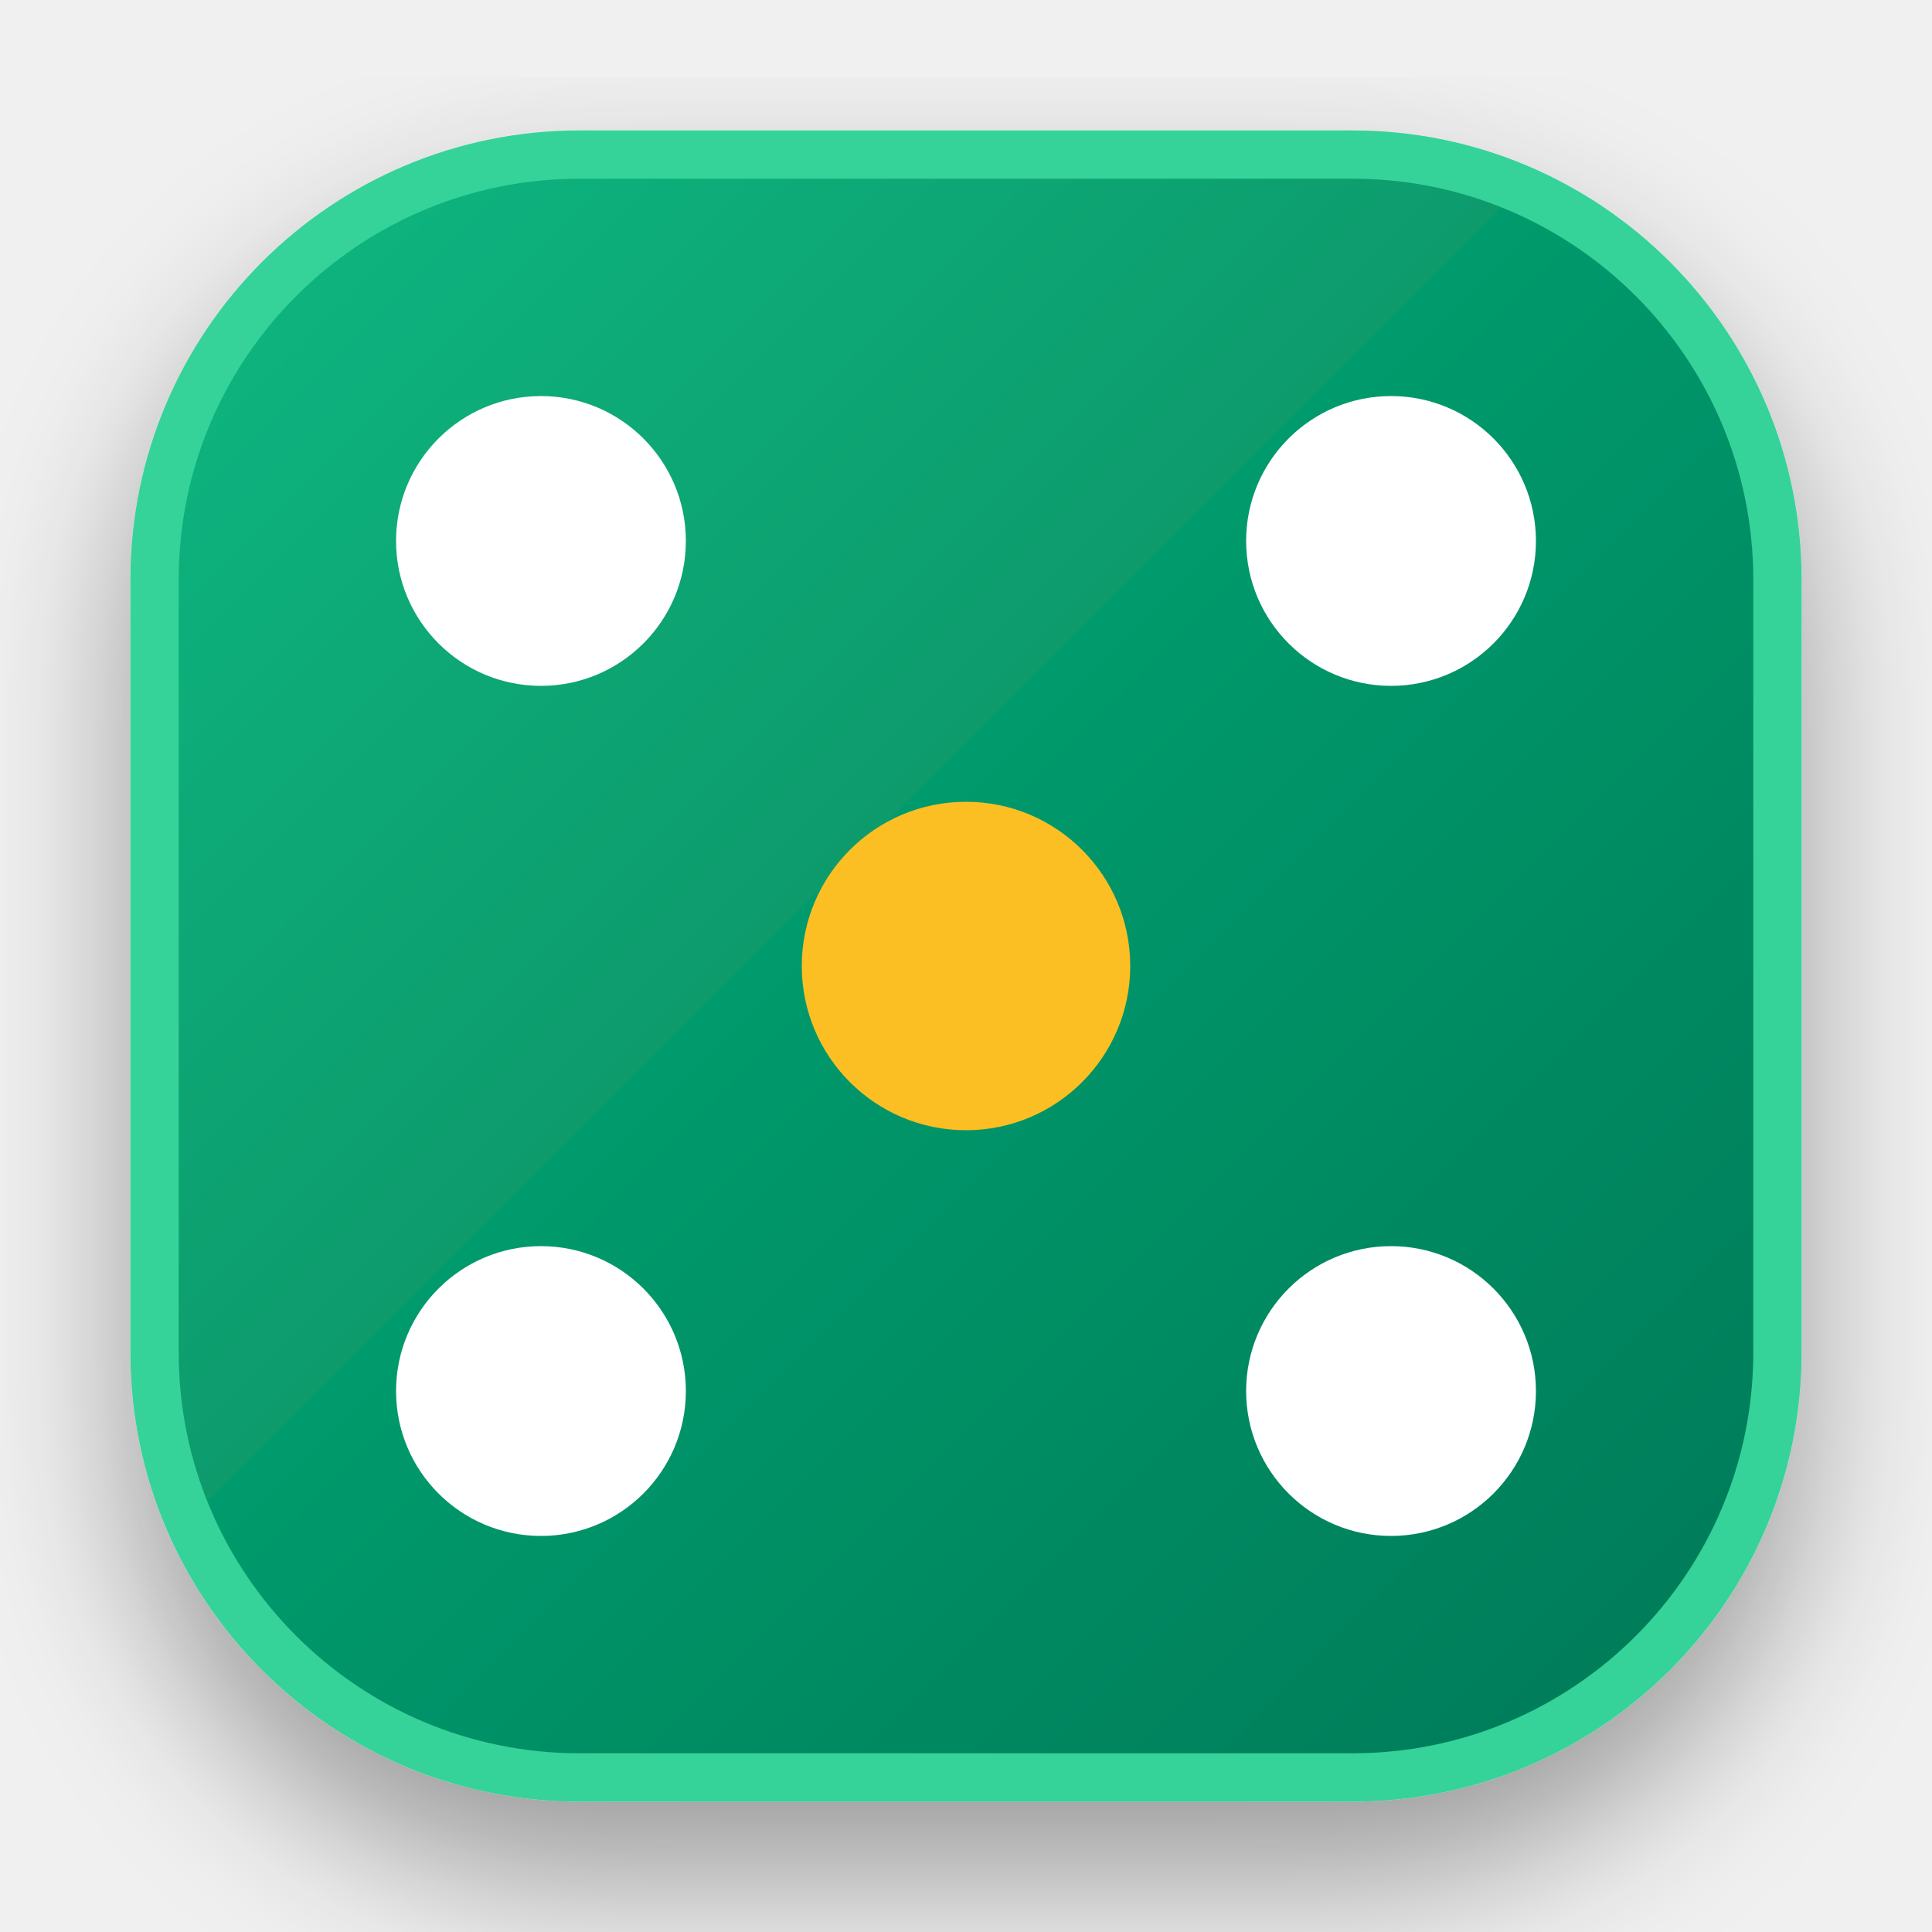
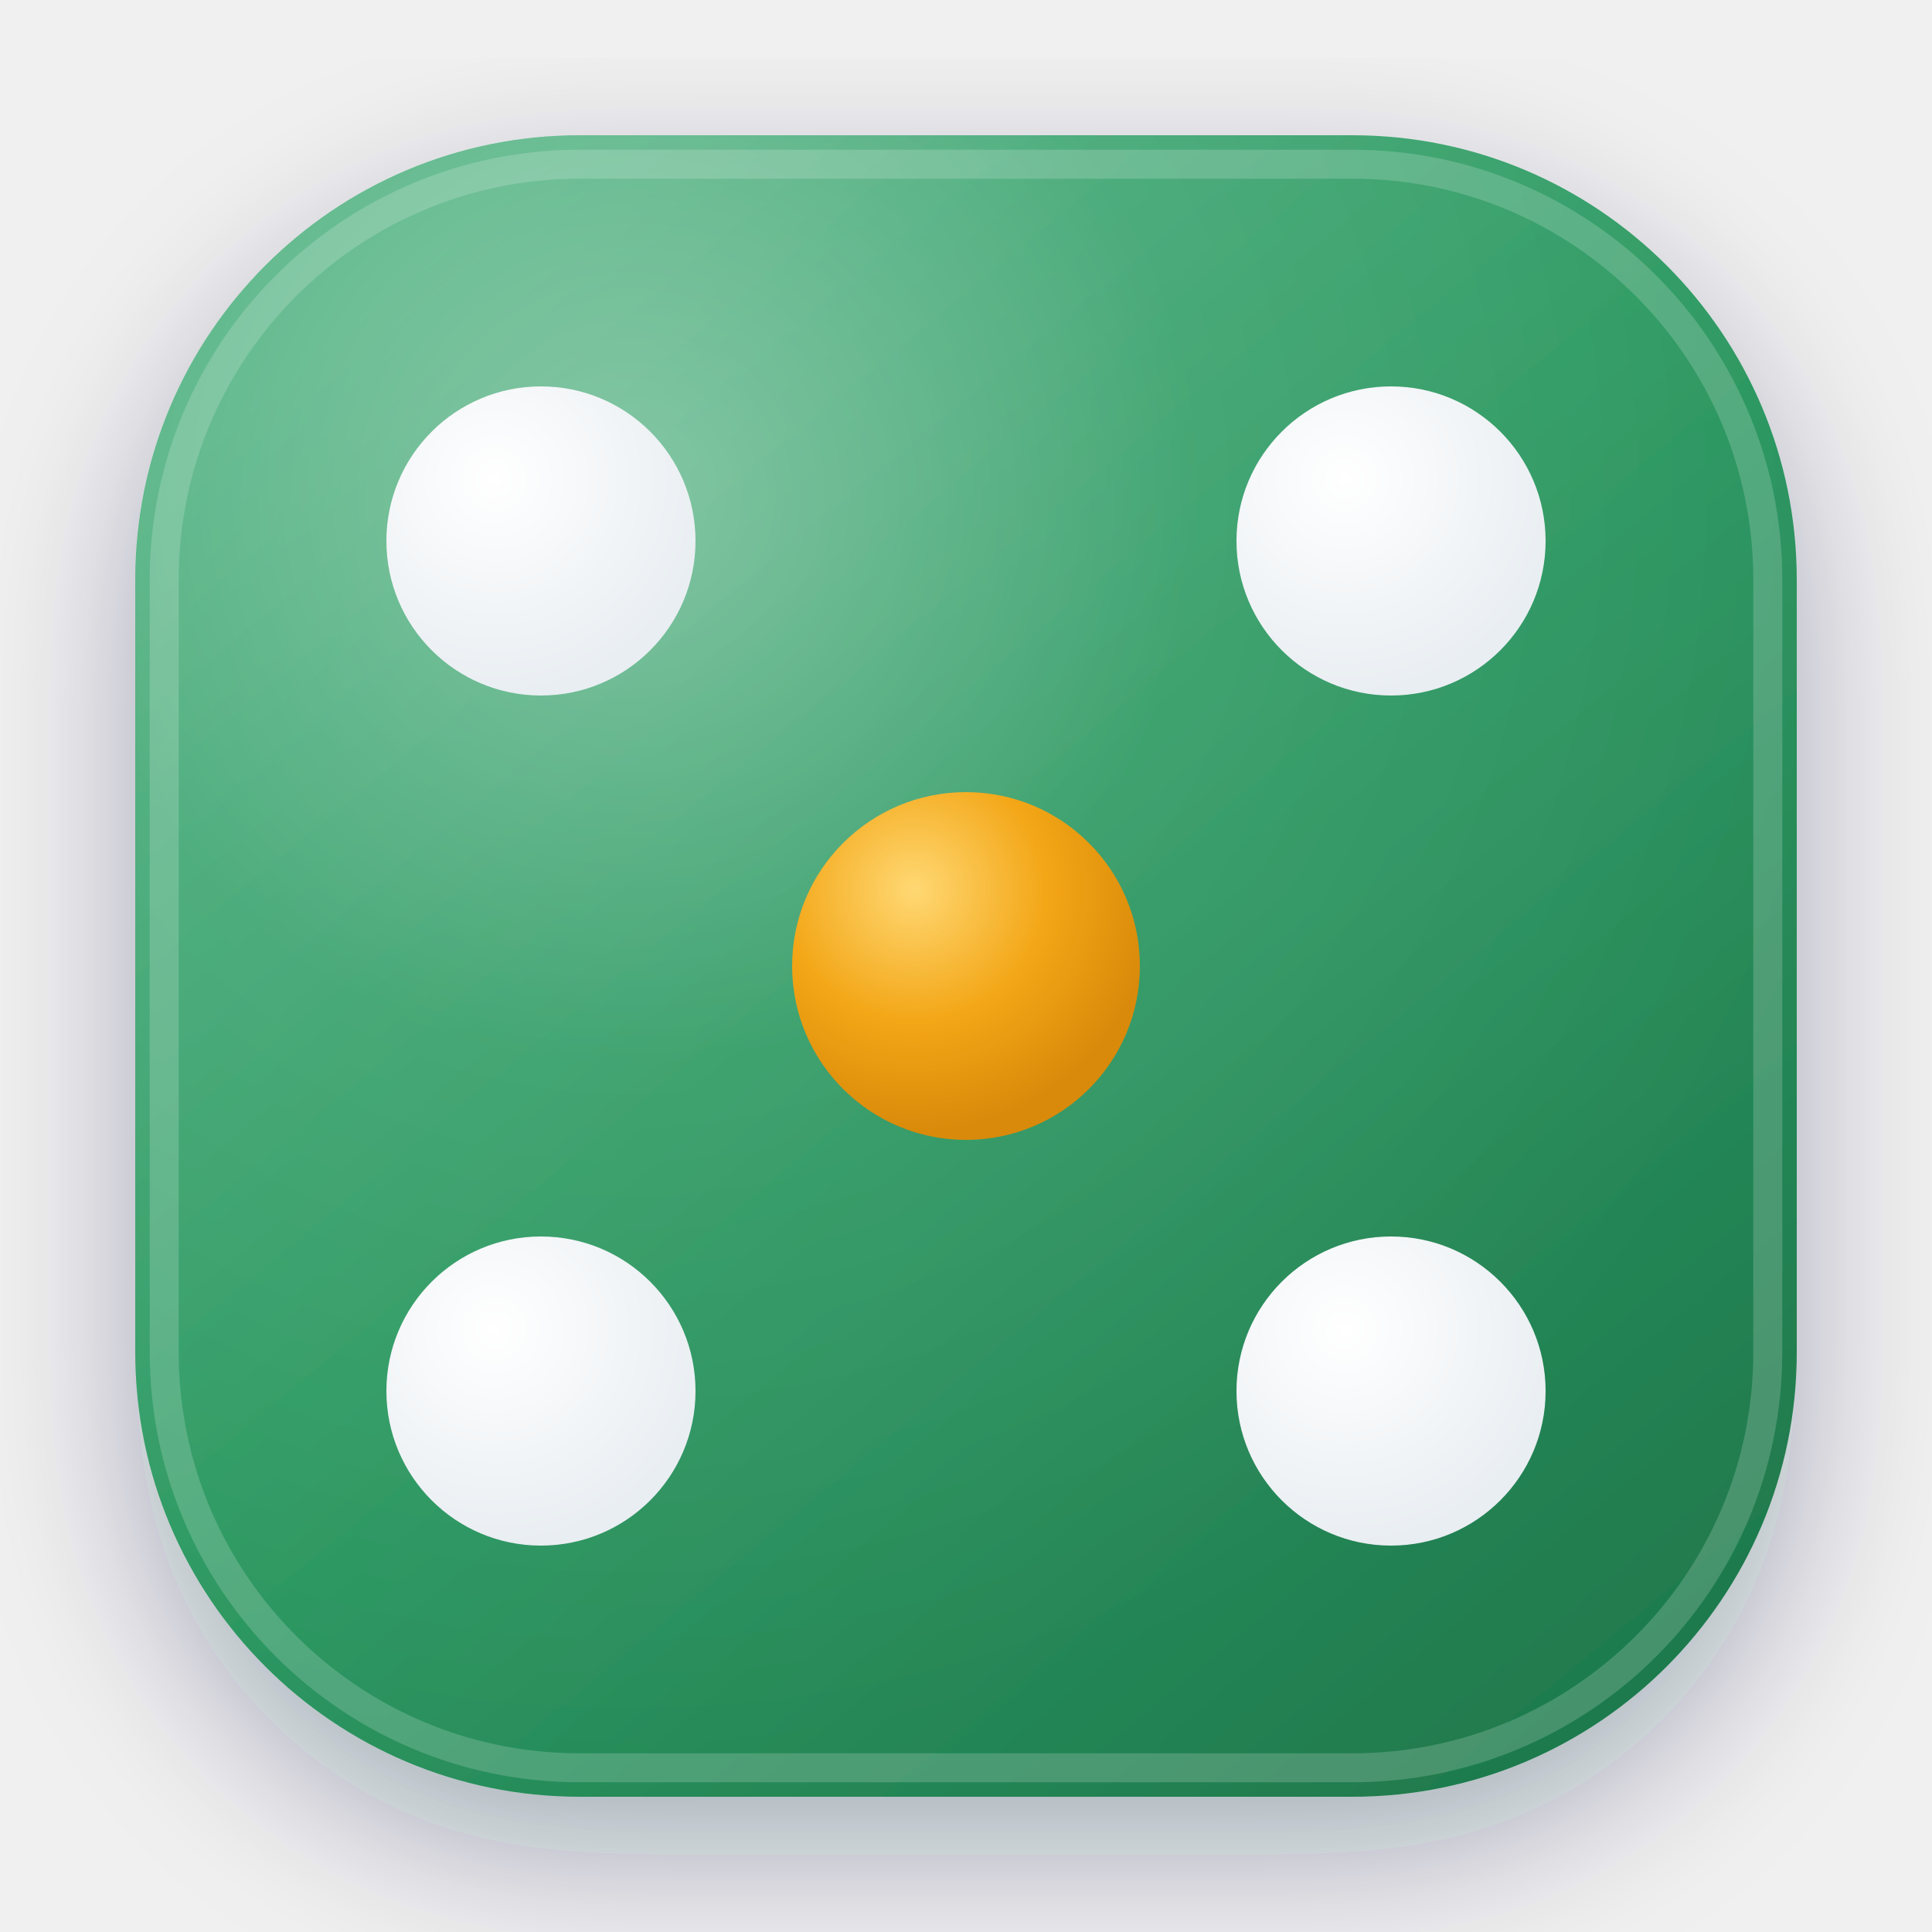
<svg xmlns="http://www.w3.org/2000/svg" viewBox="0 0 100 100">
  <defs>
-     <linearGradient id="diceGrad" x1="0%" y1="0%" x2="100%" y2="100%">
-       <stop offset="0%" stop-color="#10b981" />
-       <stop offset="50%" stop-color="#059669" />
-       <stop offset="100%" stop-color="#047857" />
+     <linearGradient id="diceGrad" x1="15%" y1="10%" x2="85%" y2="95%">
+       <stop offset="0%" stop-color="#4CAF7D" />
+       <stop offset="45%" stop-color="#2E9A63" />
+       <stop offset="100%" stop-color="#1F7A4D" />
    </linearGradient>
-     <filter id="shadow" x="-10%" y="-10%" width="130%" height="130%">
-       <feDropShadow dx="0" dy="4" stdDeviation="4" flood-color="#000000" flood-opacity="0.35" />
+     <radialGradient id="sheen" cx="30%" cy="22%" r="75%">
+       <stop offset="0%" stop-color="#ffffff" stop-opacity="0.35" />
+       <stop offset="45%" stop-color="#ffffff" stop-opacity="0.08" />
+       <stop offset="100%" stop-color="#ffffff" stop-opacity="0" />
+     </radialGradient>
+     <radialGradient id="pipWhite" cx="35%" cy="30%" r="70%">
+       <stop offset="0%" stop-color="#ffffff" />
+       <stop offset="100%" stop-color="#E9EEF2" />
+     </radialGradient>
+     <radialGradient id="pipGold" cx="35%" cy="28%" r="70%">
+       <stop offset="0%" stop-color="#FFD873" />
+       <stop offset="55%" stop-color="#F3A616" />
+       <stop offset="100%" stop-color="#D98A0A" />
+     </radialGradient>
+     <filter id="shadow" x="-20%" y="-20%" width="150%" height="150%">
+       <feDropShadow dx="0" dy="3" stdDeviation="4" flood-color="#0A1A3F" flood-opacity="0.30" />
    </filter>
  </defs>
-   <rect x="8" y="8" width="84" height="84" rx="22" ry="22" fill="url(#diceGrad)" filter="url(#shadow)" stroke="#34d399" stroke-width="2.5" />
-   <circle cx="28" cy="28" r="7.5" fill="#ffffff" />
-   <circle cx="72" cy="28" r="7.5" fill="#ffffff" />
-   <circle cx="50" cy="50" r="8.5" fill="#fbbf24" />
-   <circle cx="28" cy="72" r="7.5" fill="#ffffff" />
-   <circle cx="72" cy="72" r="7.5" fill="#ffffff" />
+   <rect x="7" y="7" width="86" height="86" rx="23" ry="23" fill="url(#diceGrad)" filter="url(#shadow)" />
+   <rect x="7" y="7" width="86" height="86" rx="23" ry="23" fill="url(#sheen)" />
+   <rect x="8.5" y="8.5" width="83" height="83" rx="21.5" ry="21.5" fill="none" stroke="#ffffff" stroke-opacity="0.18" stroke-width="1.5" />
+   <circle cx="28" cy="28" r="8" fill="url(#pipWhite)" />
+   <circle cx="72" cy="28" r="8" fill="url(#pipWhite)" />
+   <circle cx="50" cy="50" r="9" fill="url(#pipGold)" />
+   <circle cx="28" cy="72" r="8" fill="url(#pipWhite)" />
+   <circle cx="72" cy="72" r="8" fill="url(#pipWhite)" />
</svg>
